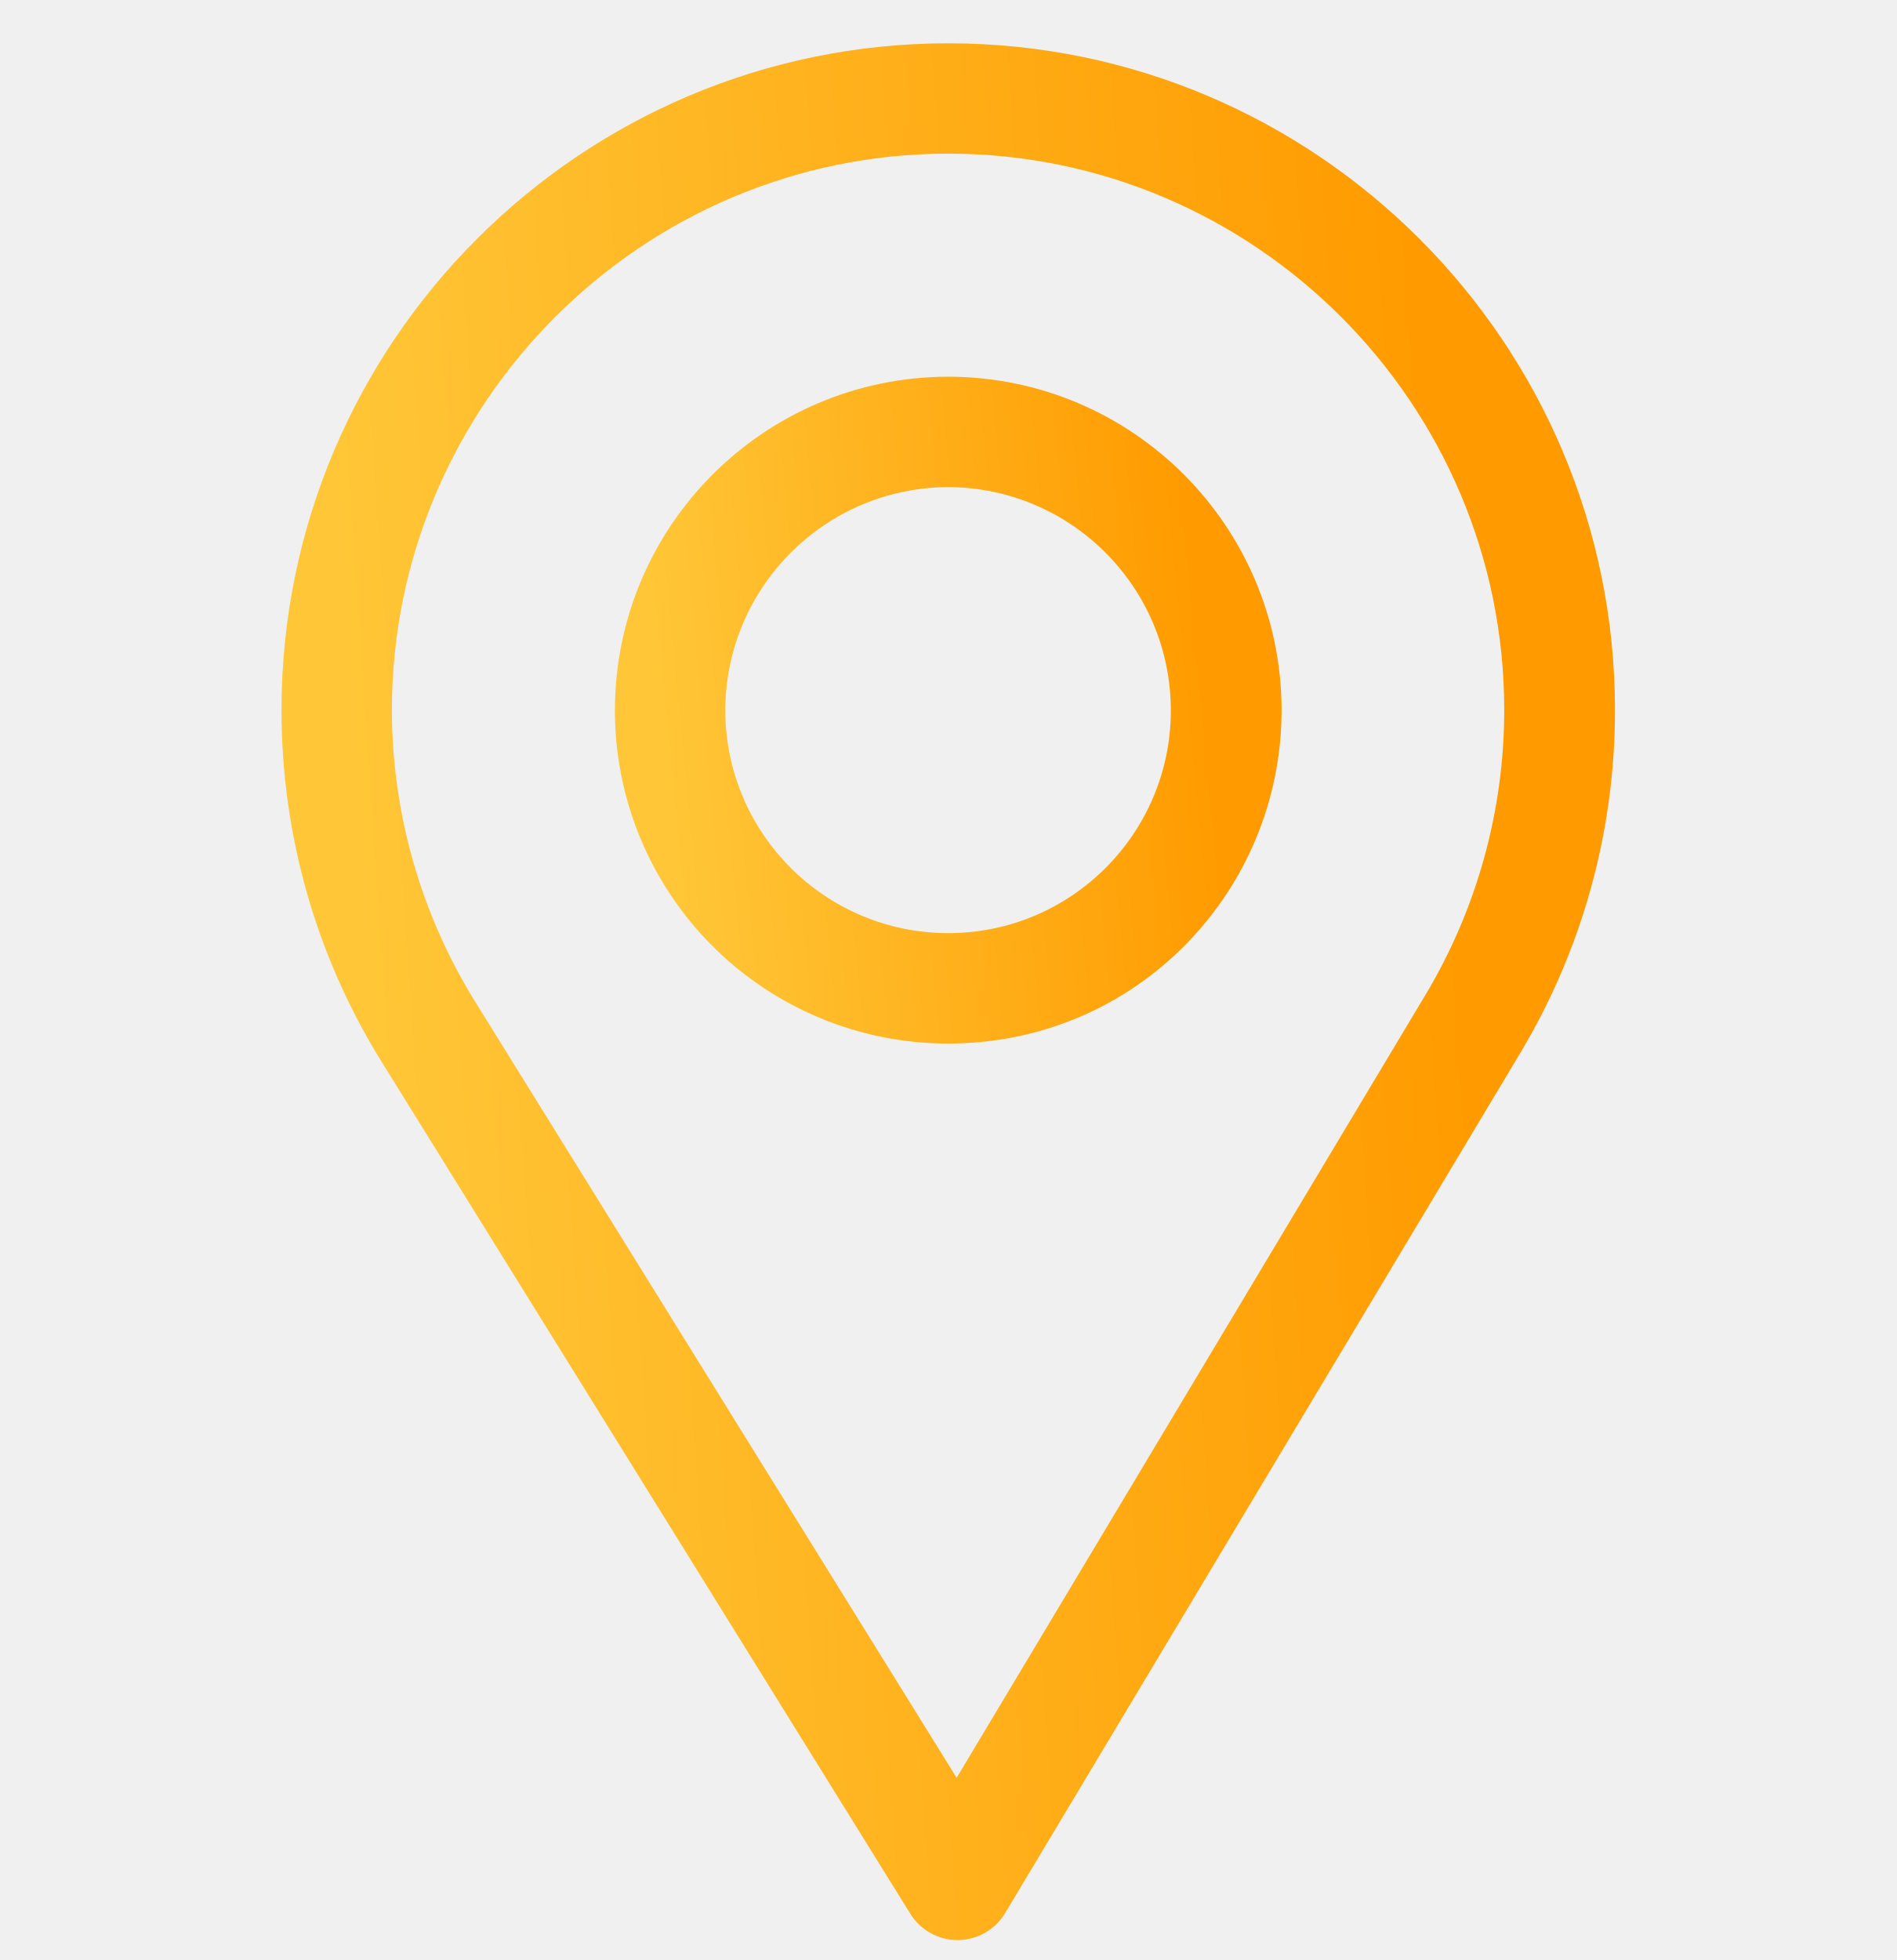
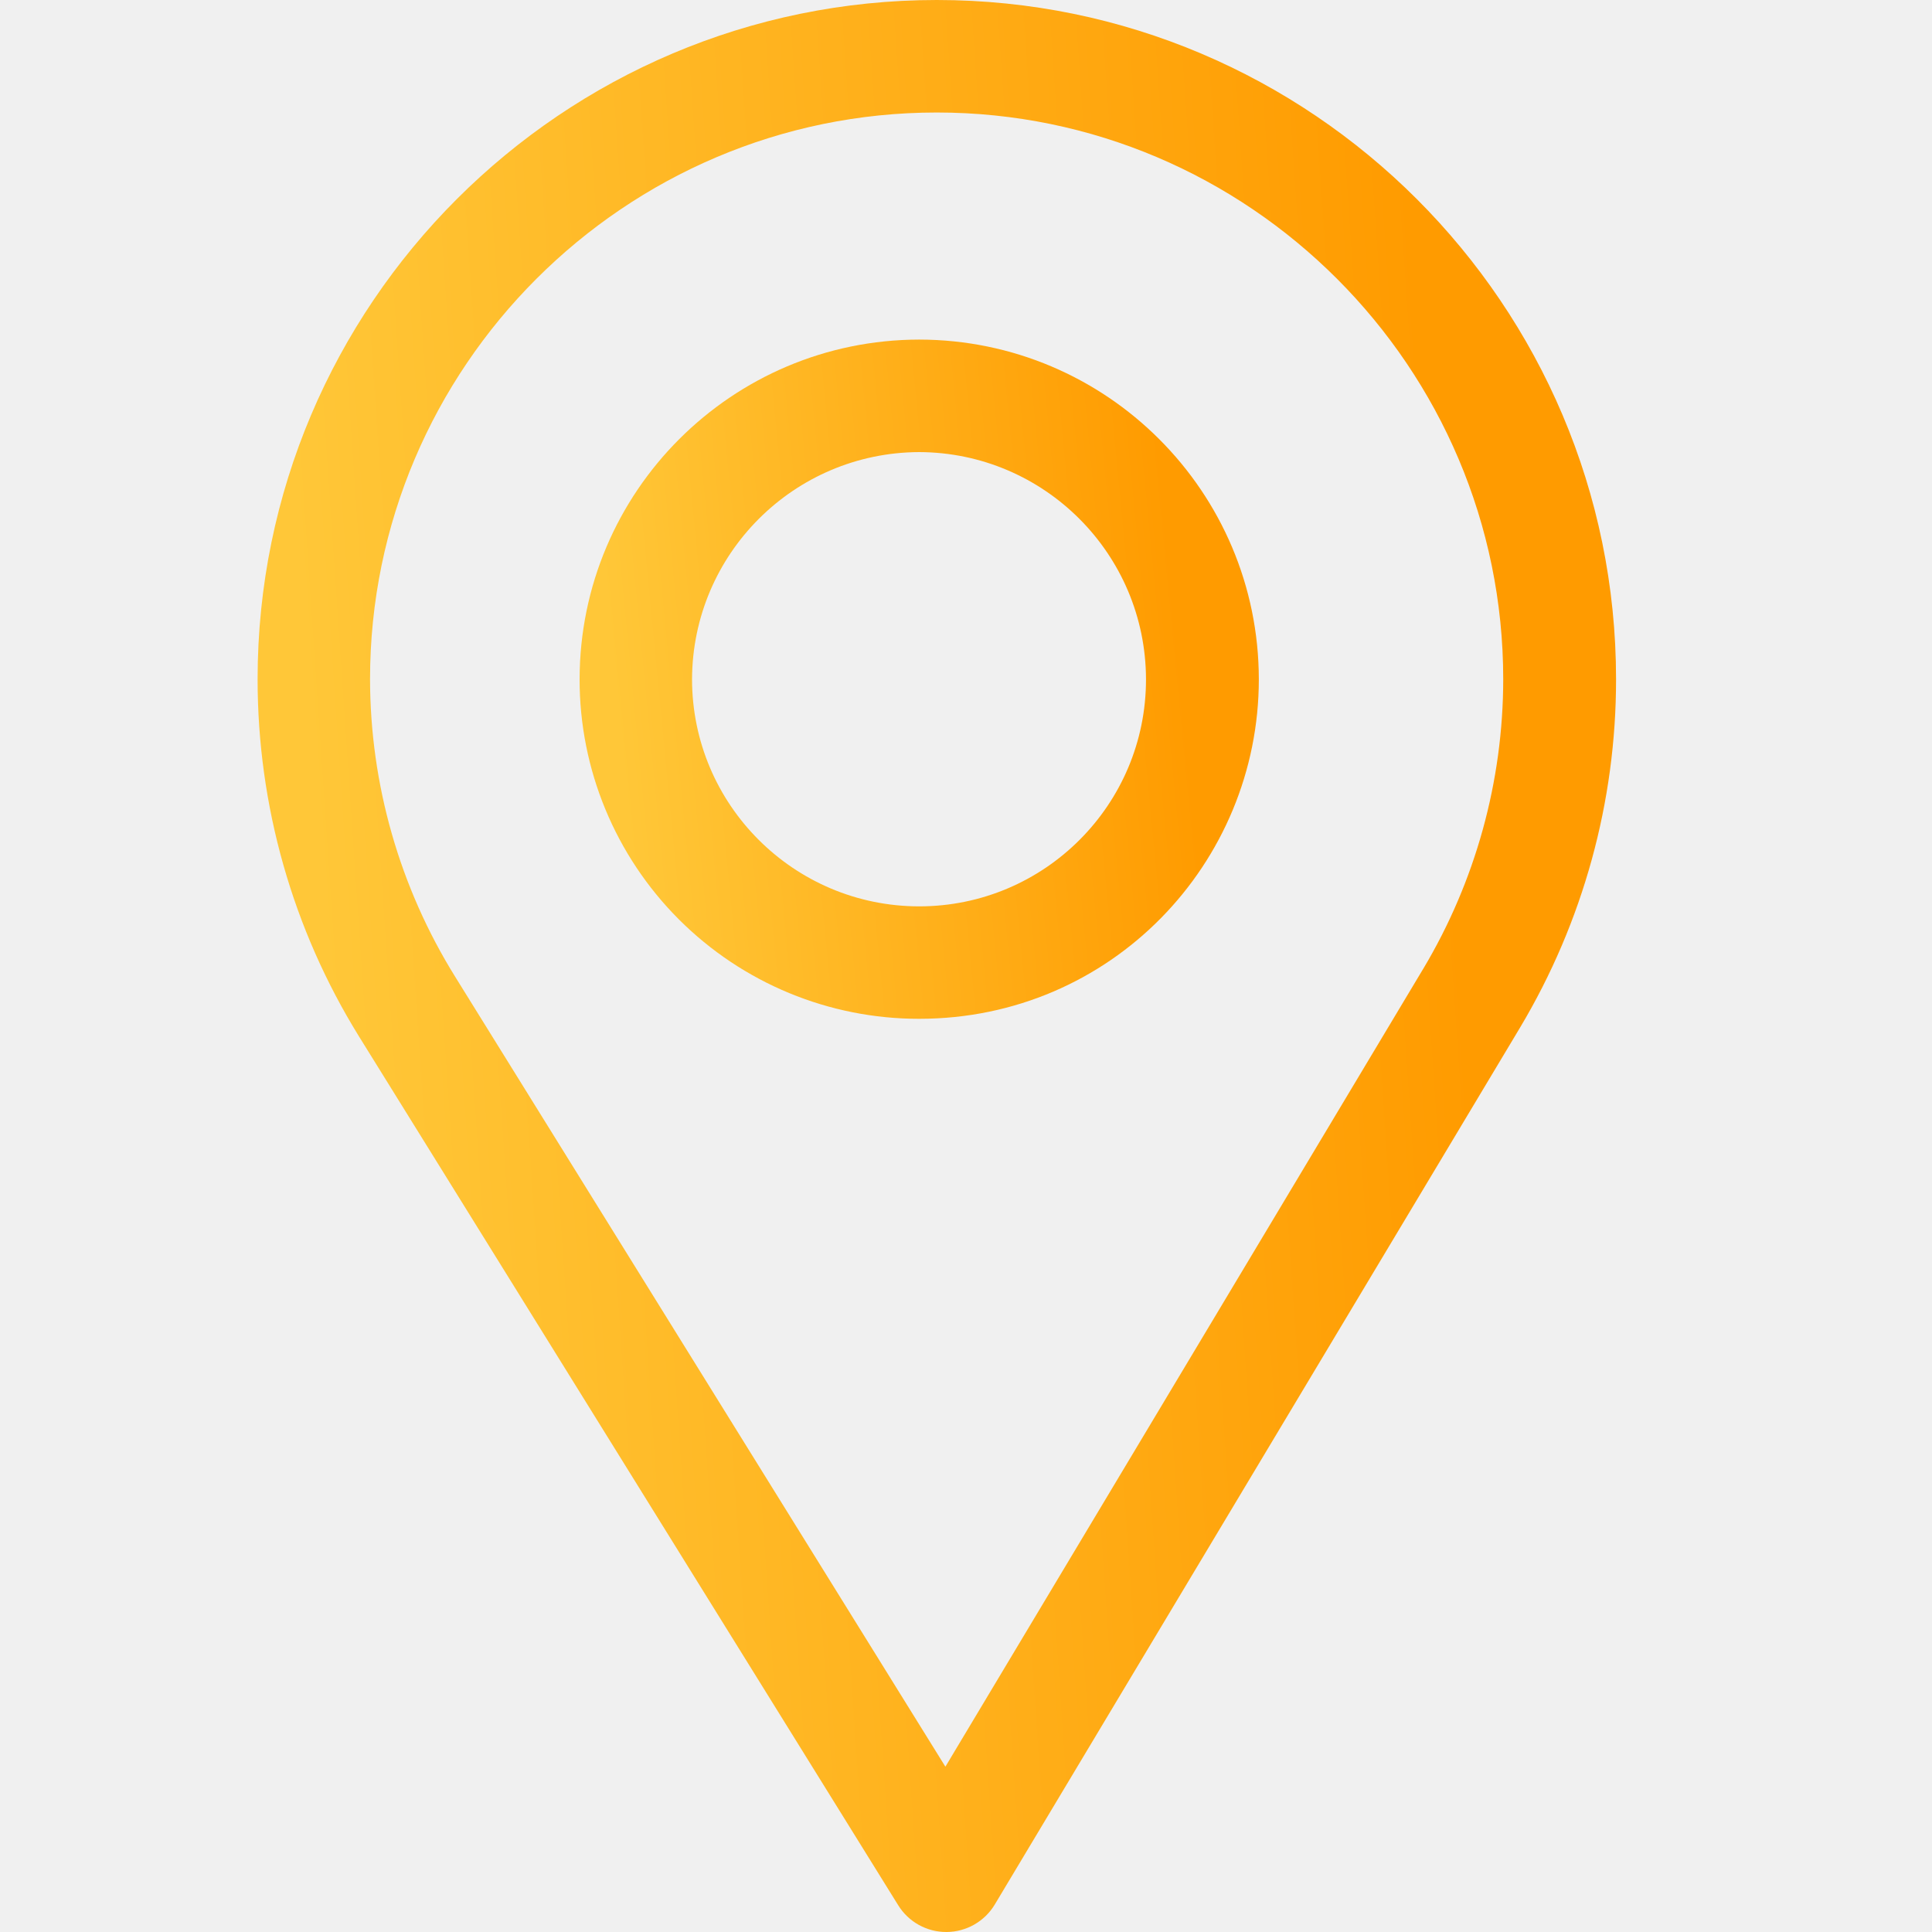
- <svg xmlns="http://www.w3.org/2000/svg" width="30" height="31" fill="none">
-   <g clip-path="url(#clip0)">
-     <path d="M15 .685C9.184.685 4.453 5.416 4.453 11.232c0 1.965.544 3.882 1.574 5.546L14.4 30.269c.16.259.443.416.746.416h.007a.879.879 0 00.747-.427l8.16-13.623a10.534 10.534 0 001.487-5.403C25.547 5.416 20.815.685 15 .685zm7.55 15.048l-7.417 12.385-7.611-12.266a8.778 8.778 0 01-1.323-4.62C6.2 6.385 10.154 2.43 15 2.43s8.795 3.954 8.795 8.8a8.78 8.78 0 01-1.244 4.502z" fill="url(#paint0_linear)" />
-     <path d="M15 5.958a5.28 5.28 0 00-5.273 5.274A5.267 5.267 0 0015 16.505c2.983 0 5.273-2.416 5.273-5.273A5.28 5.28 0 0015 5.958zm0 8.801a3.53 3.53 0 01-3.527-3.527A3.54 3.54 0 0115 7.704a3.535 3.535 0 013.521 3.528A3.523 3.523 0 0115 14.759z" fill="url(#paint1_linear)" />
-   </g>
+ <svg xmlns="http://www.w3.org/2000/svg" width="30" height="30" fill="none">
+   <path d="M14.547 0C8.73 0 4 4.731 4 10.547c0 1.965.544 3.882 1.574 5.546l8.373 13.491c.16.259.442.416.746.416h.007a.879.879 0 00.747-.427l8.16-13.623a10.534 10.534 0 001.487-5.403C25.094 4.73 20.362 0 14.547 0zm7.55 15.048L14.68 27.433 7.068 15.167a8.778 8.778 0 01-1.322-4.62c0-4.846 3.955-8.8 8.8-8.8 4.847 0 8.796 3.954 8.796 8.8a8.78 8.78 0 01-1.244 4.5z" fill="url(#paint0_linear)" />
+   <path d="M14.273 5.273A5.28 5.28 0 009 10.547a5.267 5.267 0 005.273 5.273c2.983 0 5.274-2.416 5.274-5.273a5.28 5.28 0 00-5.274-5.274zm0 8.801a3.53 3.53 0 01-3.527-3.527 3.54 3.54 0 013.527-3.527 3.535 3.535 0 013.522 3.527 3.523 3.523 0 01-3.522 3.527z" fill="url(#paint1_linear)" />
  <defs>
-     <linearGradient id="paint0_linear" x1="4.453" y1=".759" x2="22.102" y2="-.442" gradientUnits="userSpaceOnUse">
+     <linearGradient id="paint0_linear" x1="4" y1=".075" x2="21.648" y2="-1.126" gradientUnits="userSpaceOnUse">
      <stop stop-color="#FFC738" />
      <stop offset="1" stop-color="#FF9B00" />
    </linearGradient>
-     <linearGradient id="paint1_linear" x1="9.727" y1="5.985" x2="18.509" y2="5.134" gradientUnits="userSpaceOnUse">
+     <linearGradient id="paint1_linear" x1="9" y1="5.3" x2="17.783" y2="4.45" gradientUnits="userSpaceOnUse">
      <stop stop-color="#FFC738" />
      <stop offset="1" stop-color="#FF9B00" />
    </linearGradient>
-     <clipPath id="clip0">
-       <path fill="#fff" transform="translate(0 .685)" d="M0 0h30v30H0z" />
-     </clipPath>
  </defs>
</svg>
